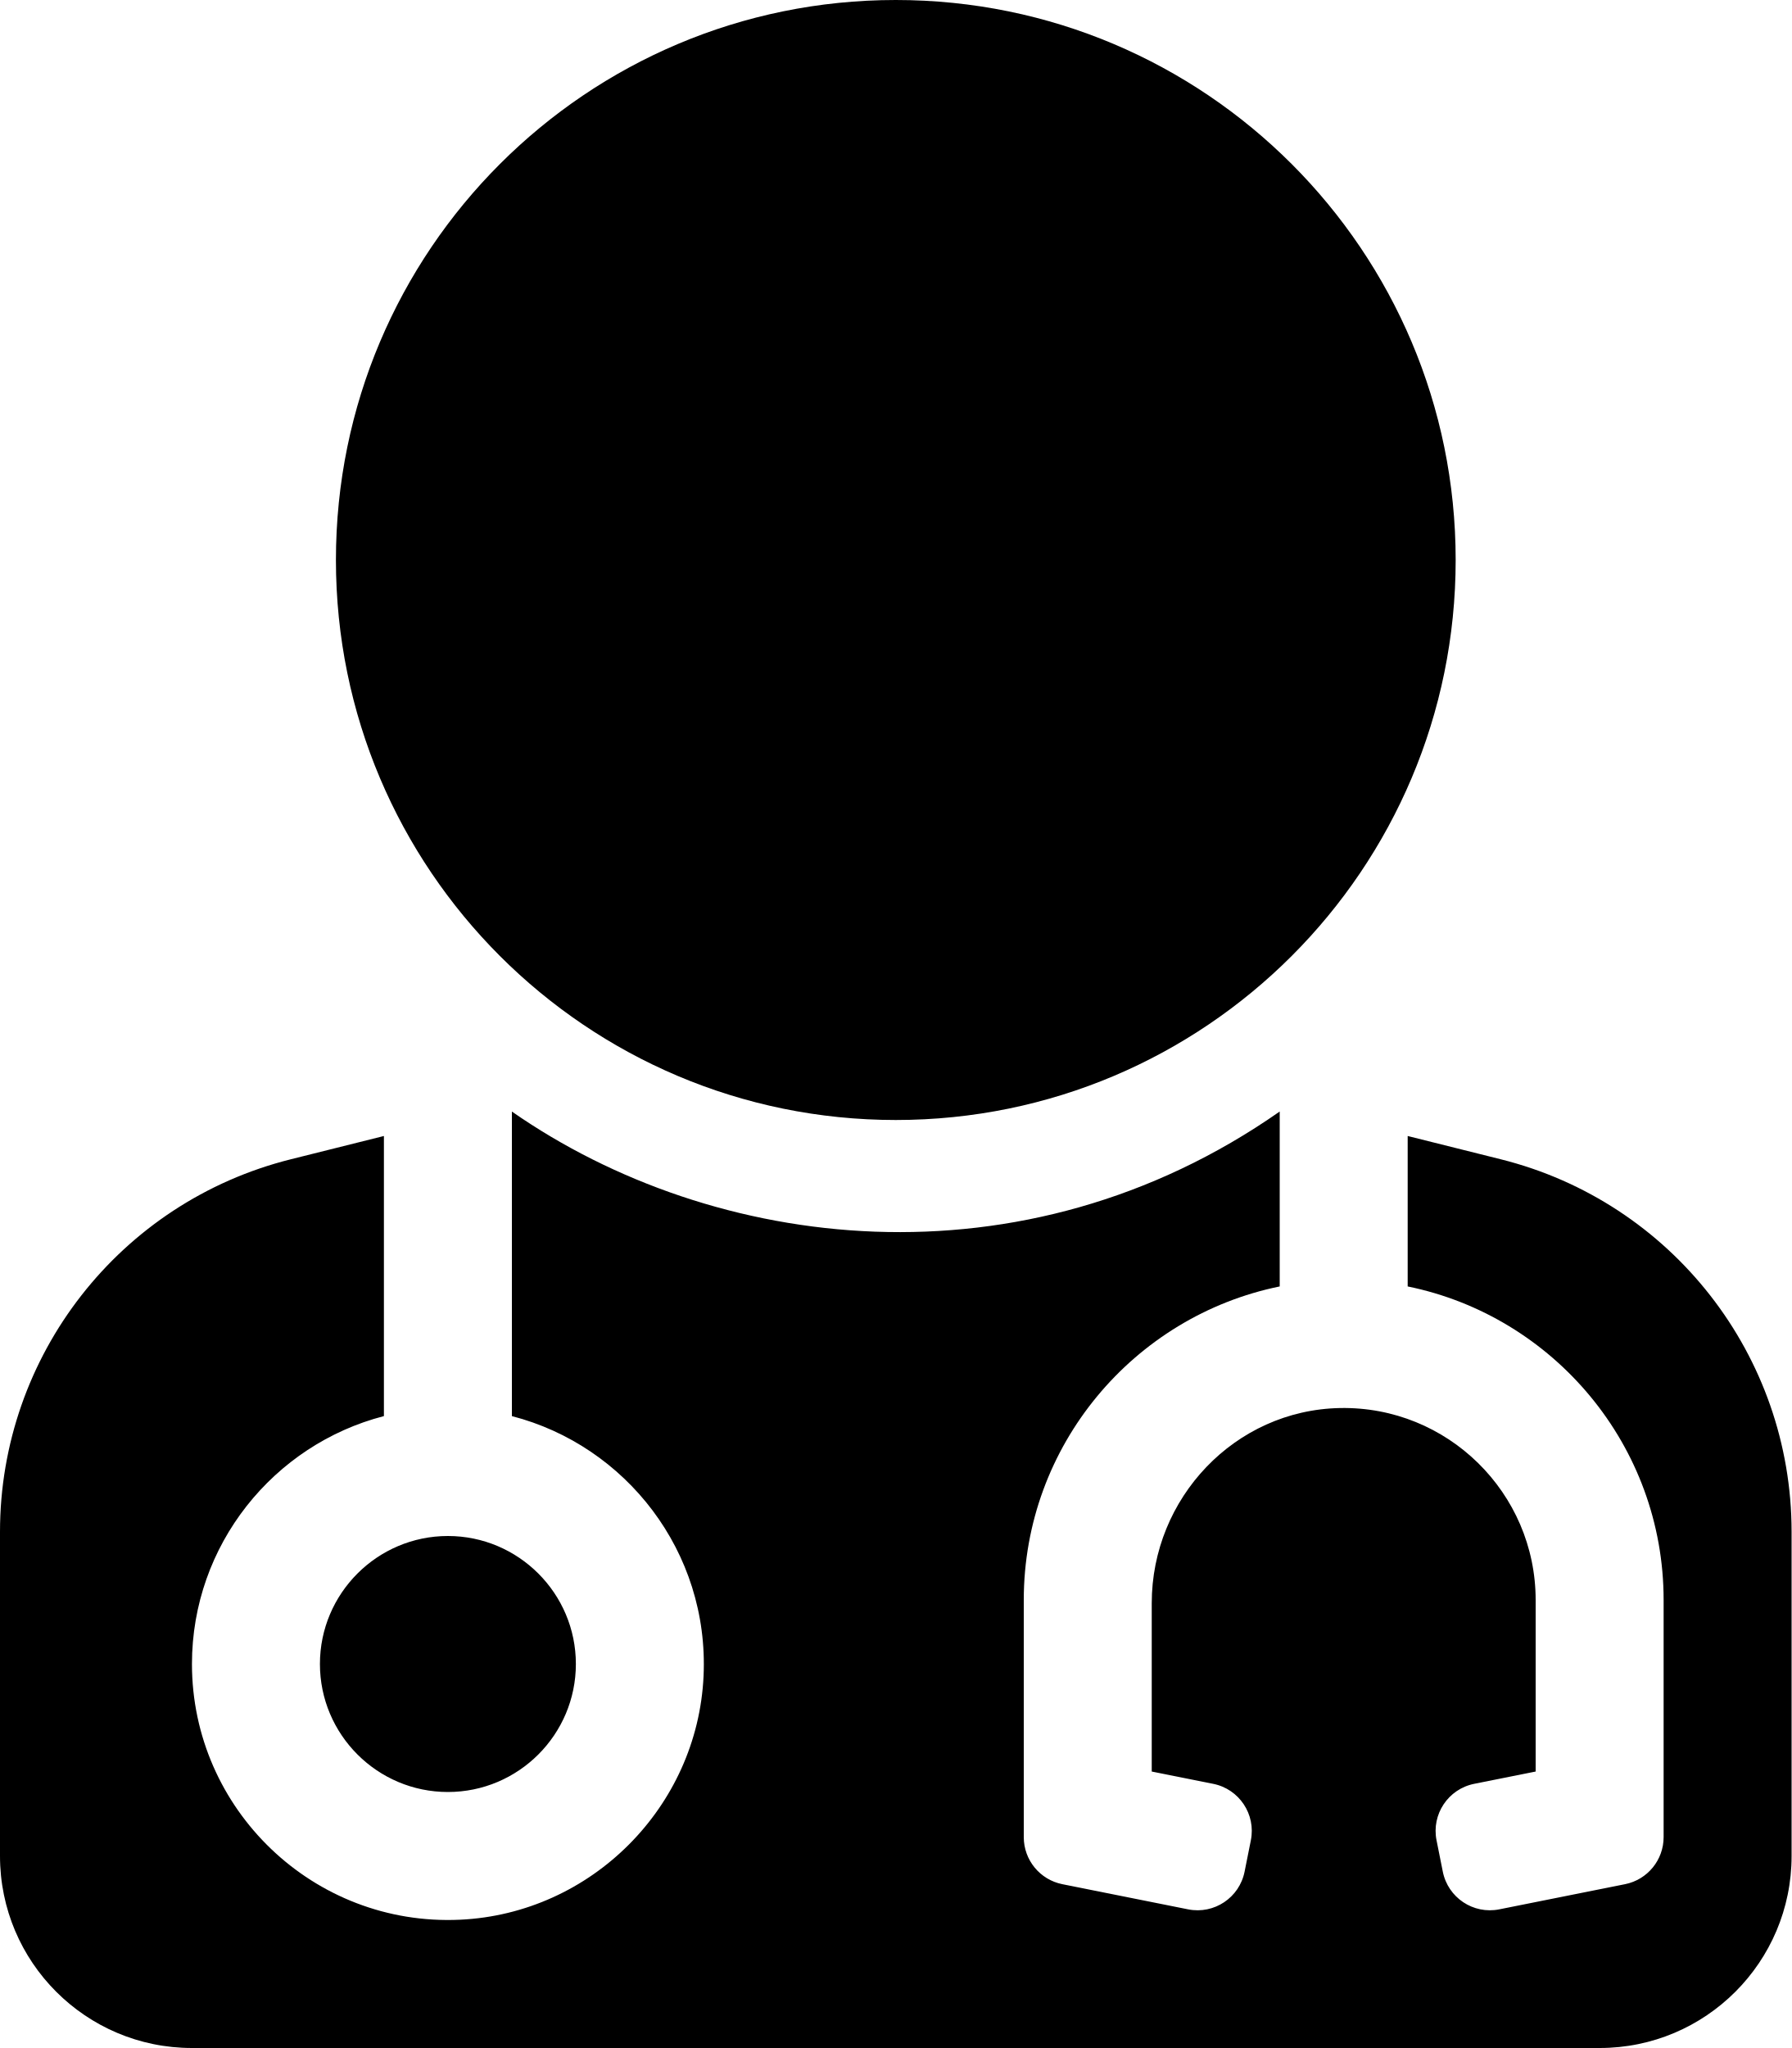
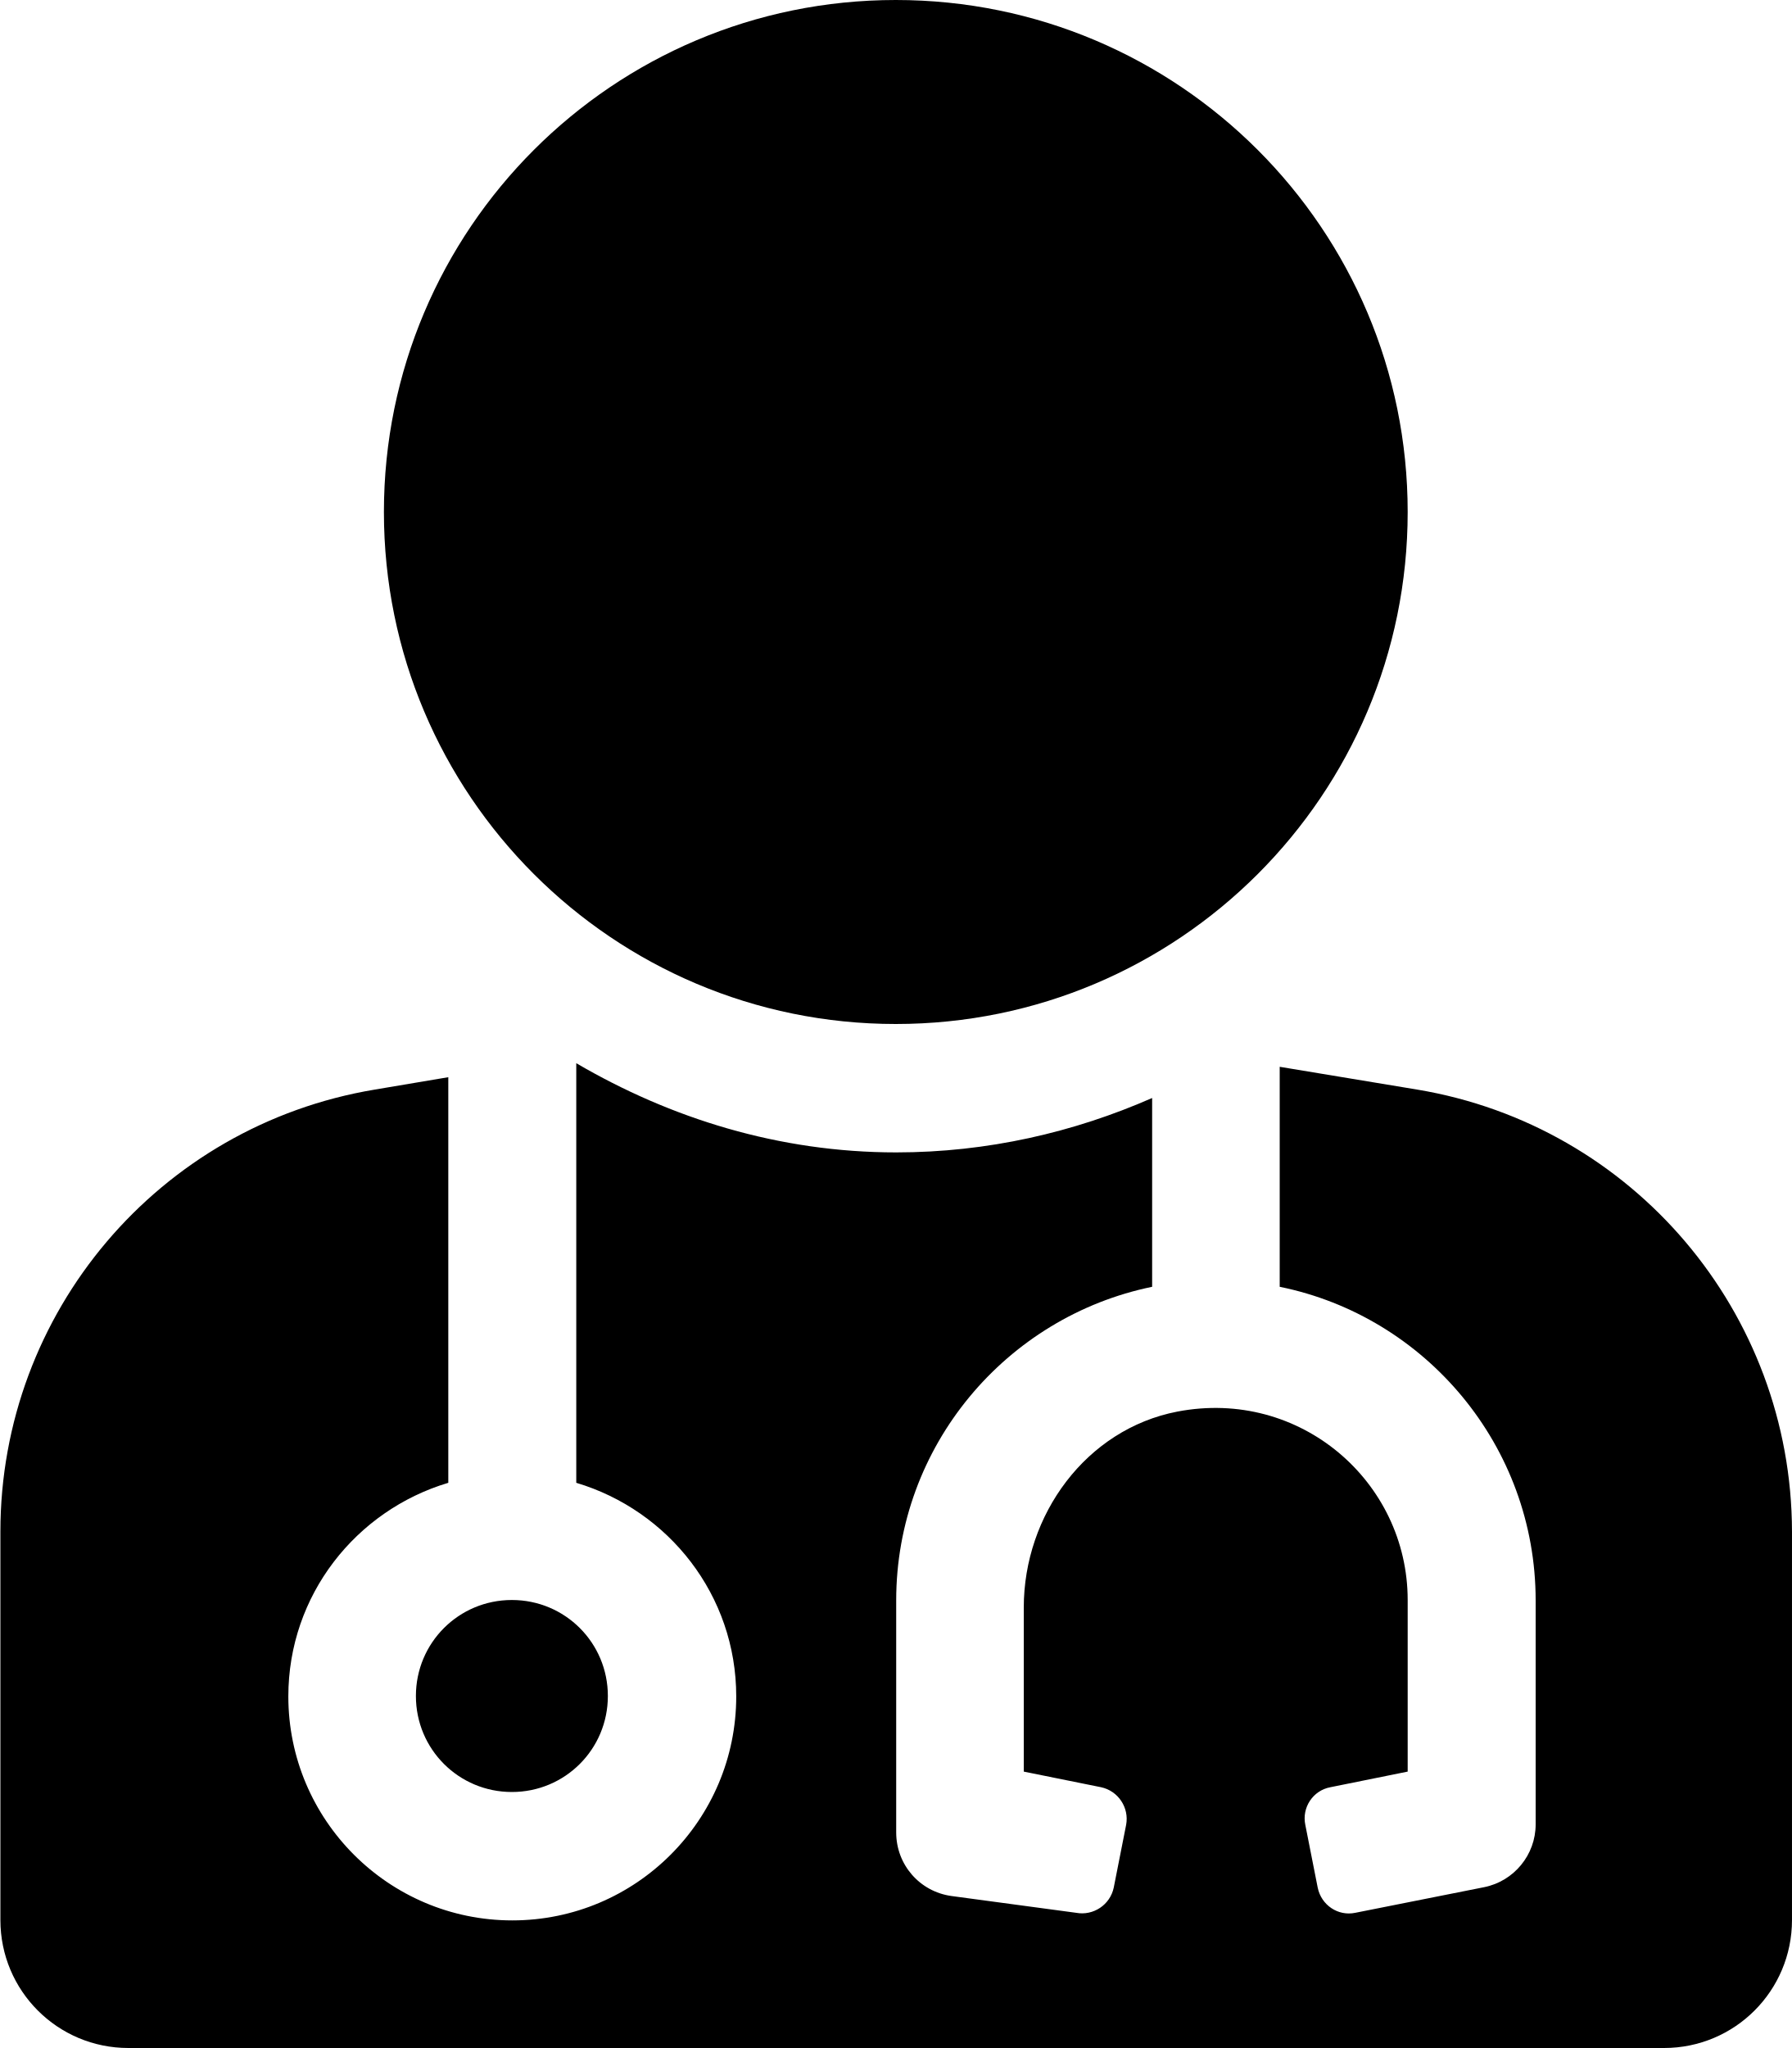
<svg xmlns="http://www.w3.org/2000/svg" viewBox="0 0 448 512">
-   <path d="M224 0c77.32 0 140 62.68 140 140s-62.68 140-140 140S84 217.32 84 140 146.68 0 224 0zM80 416c0 17.645 14.355 32 32 32s32-14.355 32-32-14.355-32-32-32-32 14.355-32 32zm295.283-126.179L352 284v37.61c36.471 7.433 64 39.756 64 78.39v59.279a12 12 0 0 1-9.646 11.767l-31.449 6.29c-6.499 1.3-12.821-2.915-14.12-9.414l-1.569-7.845c-1.3-6.499 2.915-12.821 9.414-14.12l15.37-3.074V400c0-26.776-22.039-48.502-48.929-47.991-26.278.499-47.071 22.513-47.071 48.797v42.078l15.371 3.074c6.499 1.3 10.713 7.622 9.414 14.12l-1.569 7.845c-1.3 6.499-7.622 10.713-14.12 9.414l-31.449-6.29A12 12 0 0 1 256 459.28V400c0-38.634 27.529-70.957 64-78.39v-43.728c-64.33 44.953-141.527 35.141-192 .004v76.14c28.495 7.361 49.359 33.906 47.931 64.977-1.506 32.778-28.097 59.392-60.874 60.926C78.383 481.644 48 452.303 48 416c0-29.767 20.427-54.852 48-61.975V284l-23.283 5.821C29.981 300.505 0 338.903 0 382.955V464c0 26.51 21.49 48 48 48h352c26.51 0 48-21.49 48-48v-81.045c0-44.052-29.981-82.45-72.717-93.134z" />
+   <path d="M224 256c70.7 0 128-57.3 128-128S294.7 0 224 0 96 57.3 96 128s57.3 128 128 128zM104 424c0 13.3 10.7 24 24 24s24-10.7 24-24-10.7-24-24-24-24 10.7-24 24zm250.4-151.6l-34.4-5.7v55c36.5 7.4 64 39.8 64 78.4v56c0 7.6-5.4 14.2-12.9 15.7l-32.2 6.4c-4.3.9-8.5-1.9-9.4-6.3l-3.1-15.7c-.9-4.3 1.9-8.6 6.3-9.4l19.3-3.9V400c0-29.6-26.9-53-57.6-47.1-22.8 4.4-38.4 25.8-38.4 49v41l19.3 3.9c4.3.9 7.1 5.1 6.3 9.4l-3.1 15.7c-.9 4.3-5.1 7.1-9.4 6.3l-31.2-4.2c-7.9-1.1-13.8-7.8-13.8-15.9v-58c0-38.6 27.5-70.9 64-78.4v-47.2c-19.6 8.6-41.2 13.6-64 13.6-29.3 0-56.4-8.5-80-22.3v104.9c23.1 6.9 40 28.1 40 53.4 0 30.9-25.1 56-56 56s-56-25.1-56-56c0-25.3 16.9-46.5 40-53.4V269.3l-18.4 3.1c-54 9-93.6 55.7-93.6 110.5V480c0 17.7 14.3 32 32 32h384c17.7 0 32-14.3 32-32v-97.1c-.1-54.8-39.7-101.5-93.7-110.5z" />
</svg>
